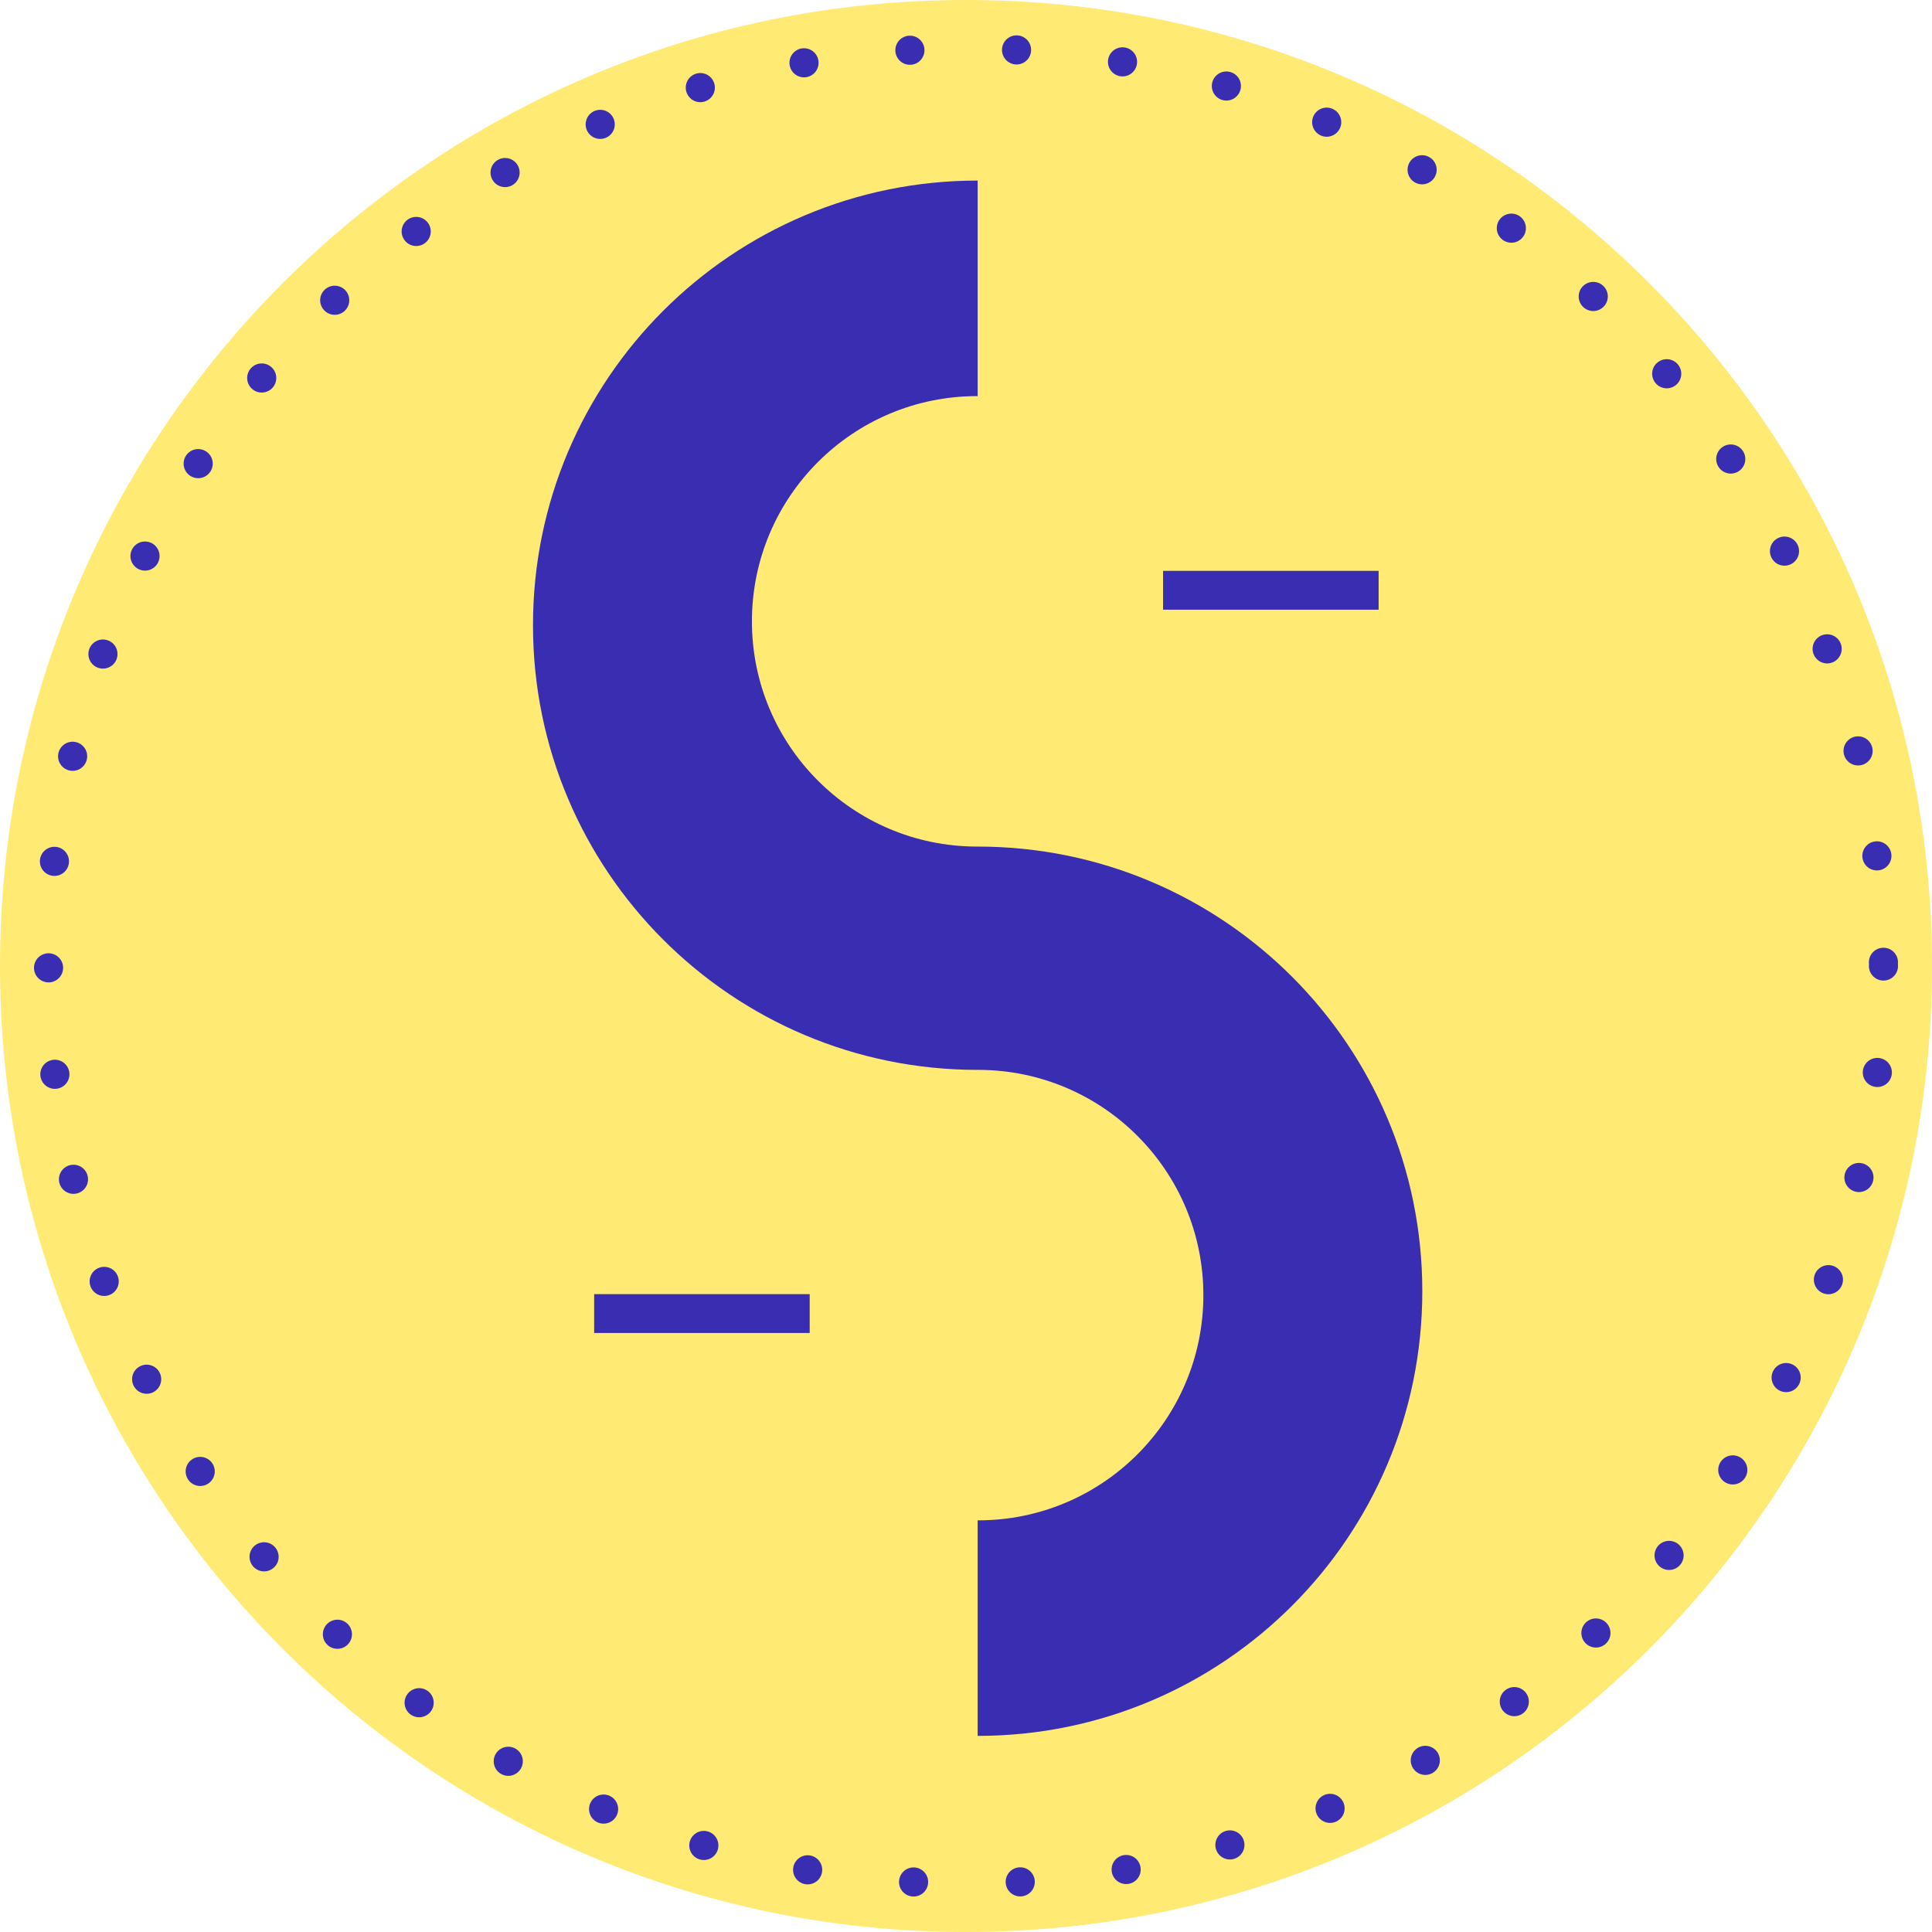
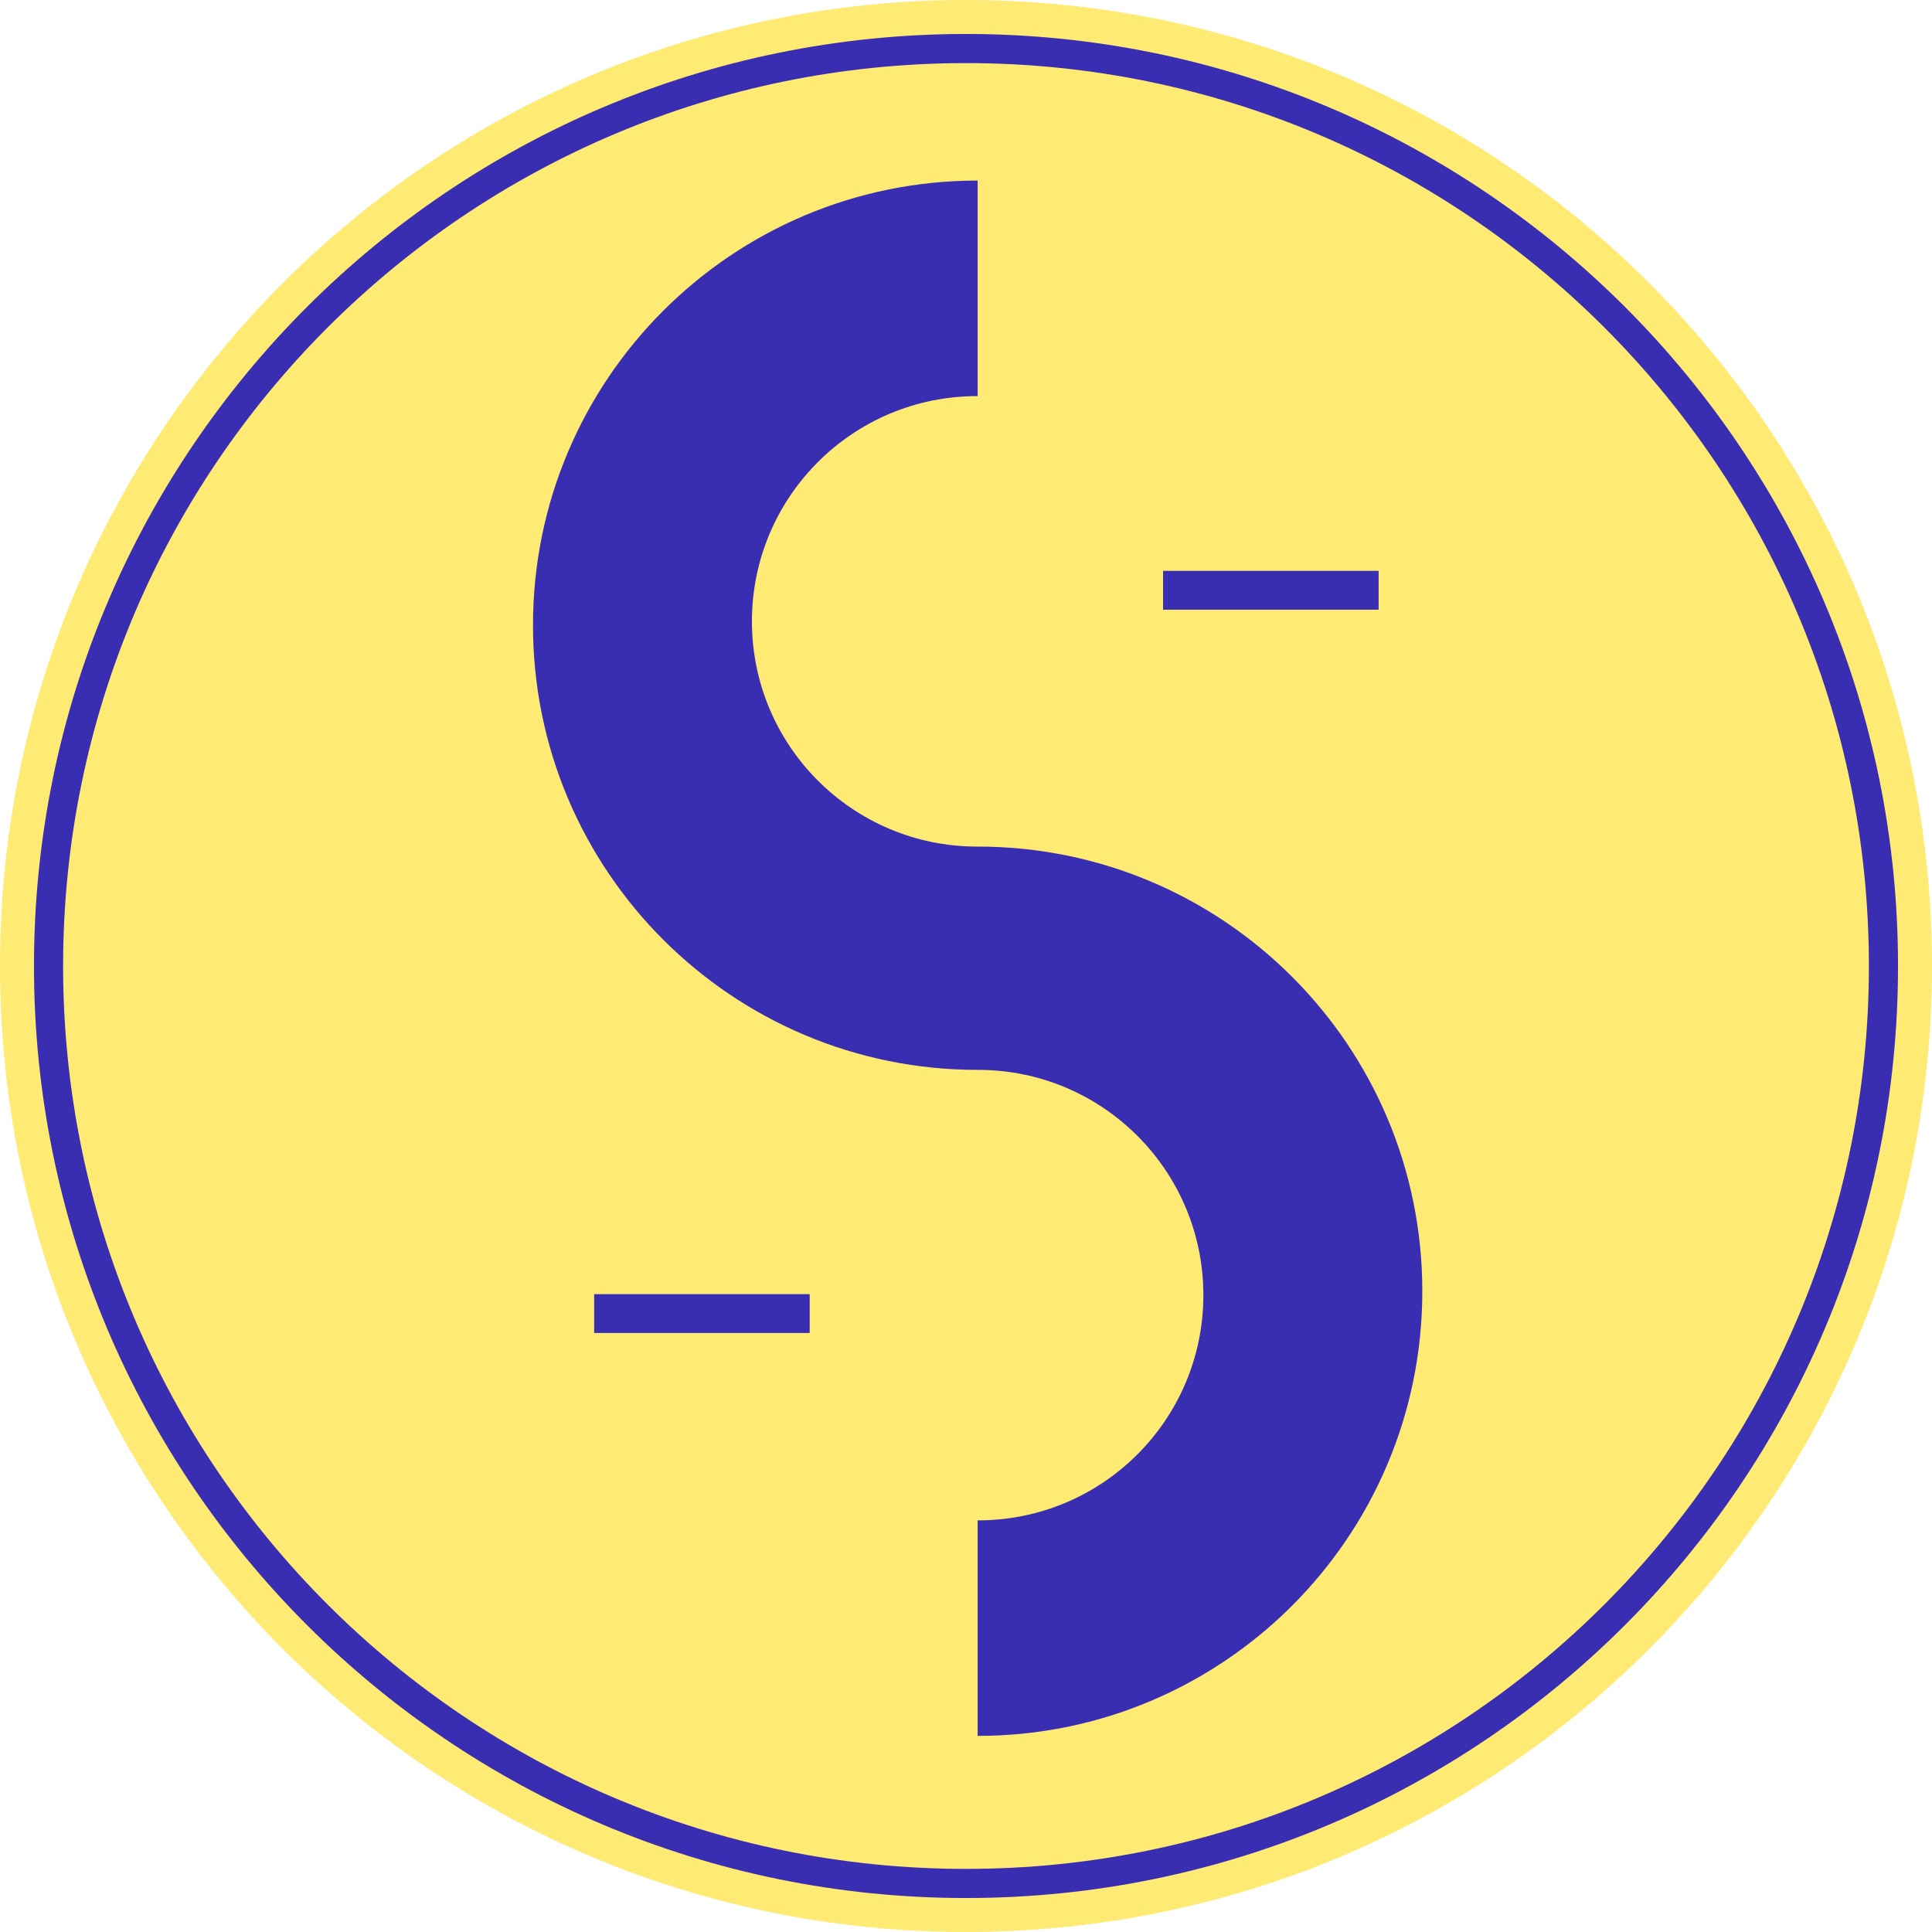
<svg xmlns="http://www.w3.org/2000/svg" viewBox="0 0 199 199">
  <defs>
-     <style>.cls-1{fill:#ffea73;}.cls-2{fill:none;stroke:#392db2;stroke-linecap:round;stroke-miterlimit:10;stroke-width:3px;stroke-dasharray:0 10.99;}.cls-3{fill:#392db2;}</style>
+     <style>.cls-1{fill:#ffea73;}.cls-2{fill:none;stroke:#392db2;stroke-linecap:round;stroke-miterlimit:10;stroke-width:3px;}.cls-3{fill:#392db2;}</style>
  </defs>
  <g id="Layer_9" data-name="Layer 9">
    <g id="Layer_6" data-name="Layer 6">
      <g id="layer1">
        <g id="path837">
          <circle class="cls-1" cx="99.5" cy="99.5" r="99.5" />
          <circle class="cls-2" cx="99.5" cy="99.5" r="94.5" />
        </g>
        <path id="path959" class="cls-3" d="M100.7,18.6A45.79,45.79,0,0,0,54.9,64.4h0a45.79,45.79,0,0,0,45.8,45.8h.1a23.2,23.2,0,0,1-.1,46.4v22.2A45.79,45.79,0,0,0,146.5,133h0a45.79,45.79,0,0,0-45.8-45.8h-.1a23.2,23.2,0,0,1,.1-46.4Z" />
        <rect id="rect977" class="cls-3" x="119.8" y="58.8" width="22.2" height="4" />
        <rect id="rect979" class="cls-3" x="61.2" y="133.3" width="22.2" height="4" />
      </g>
    </g>
  </g>
</svg>
